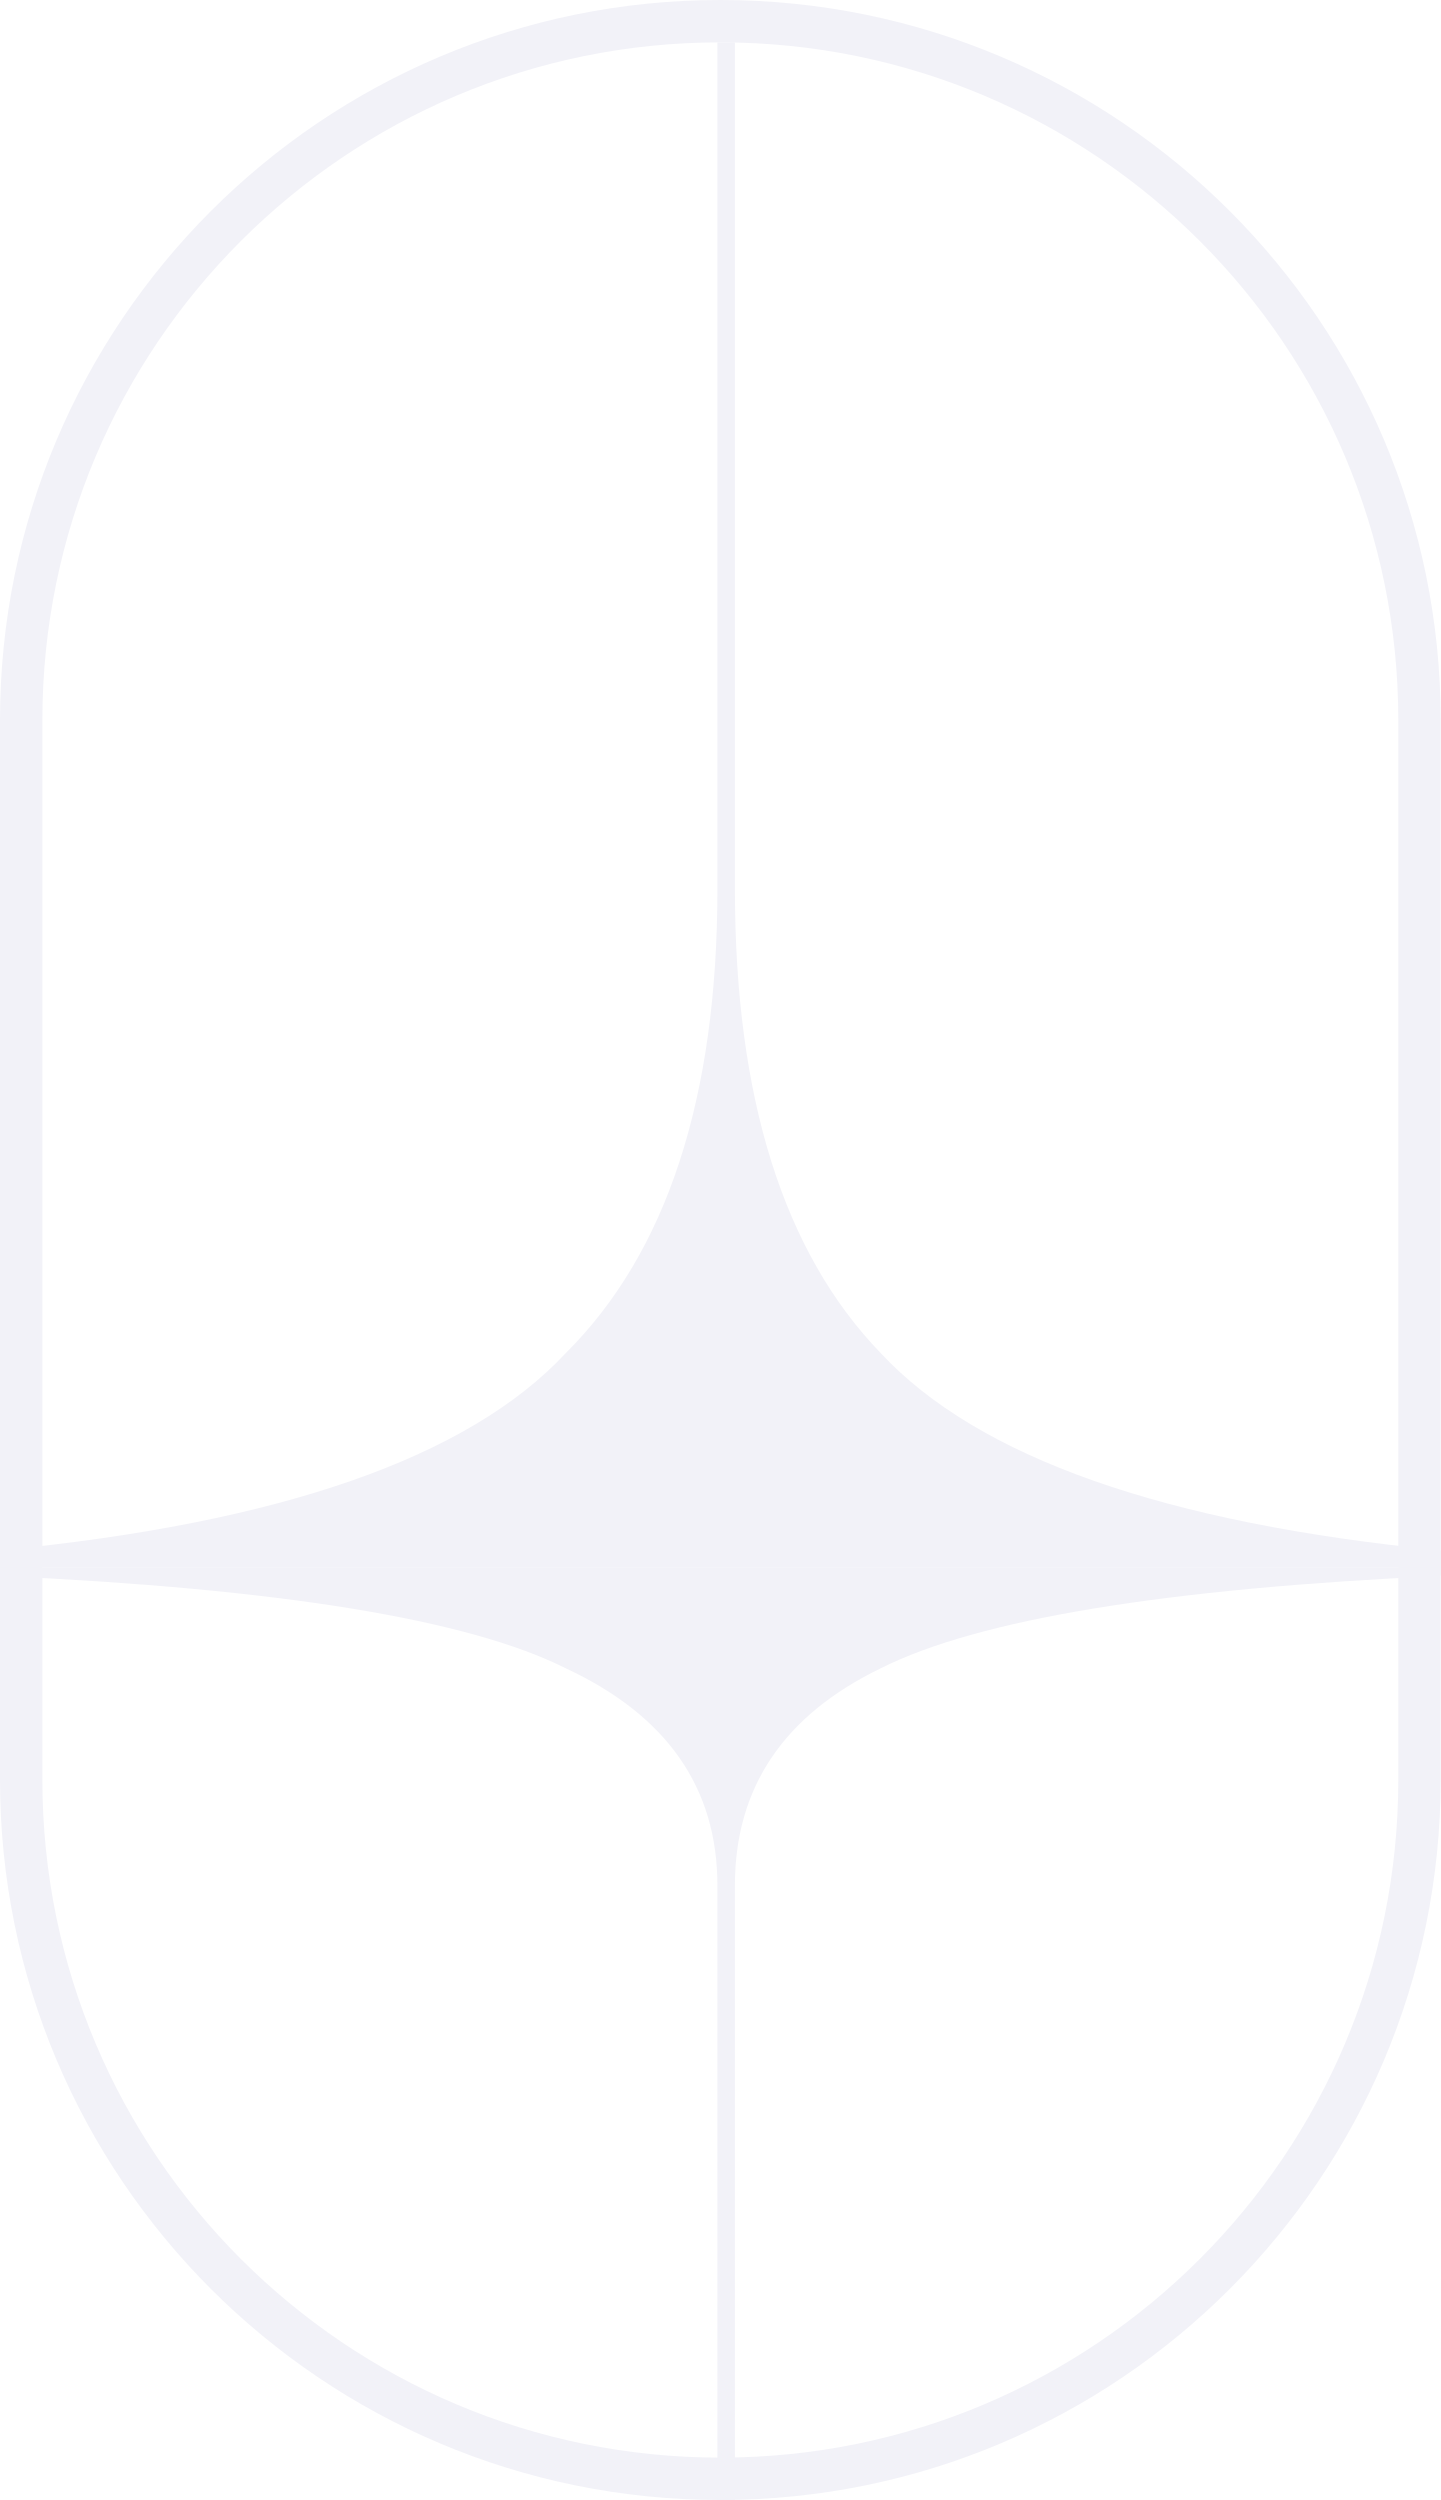
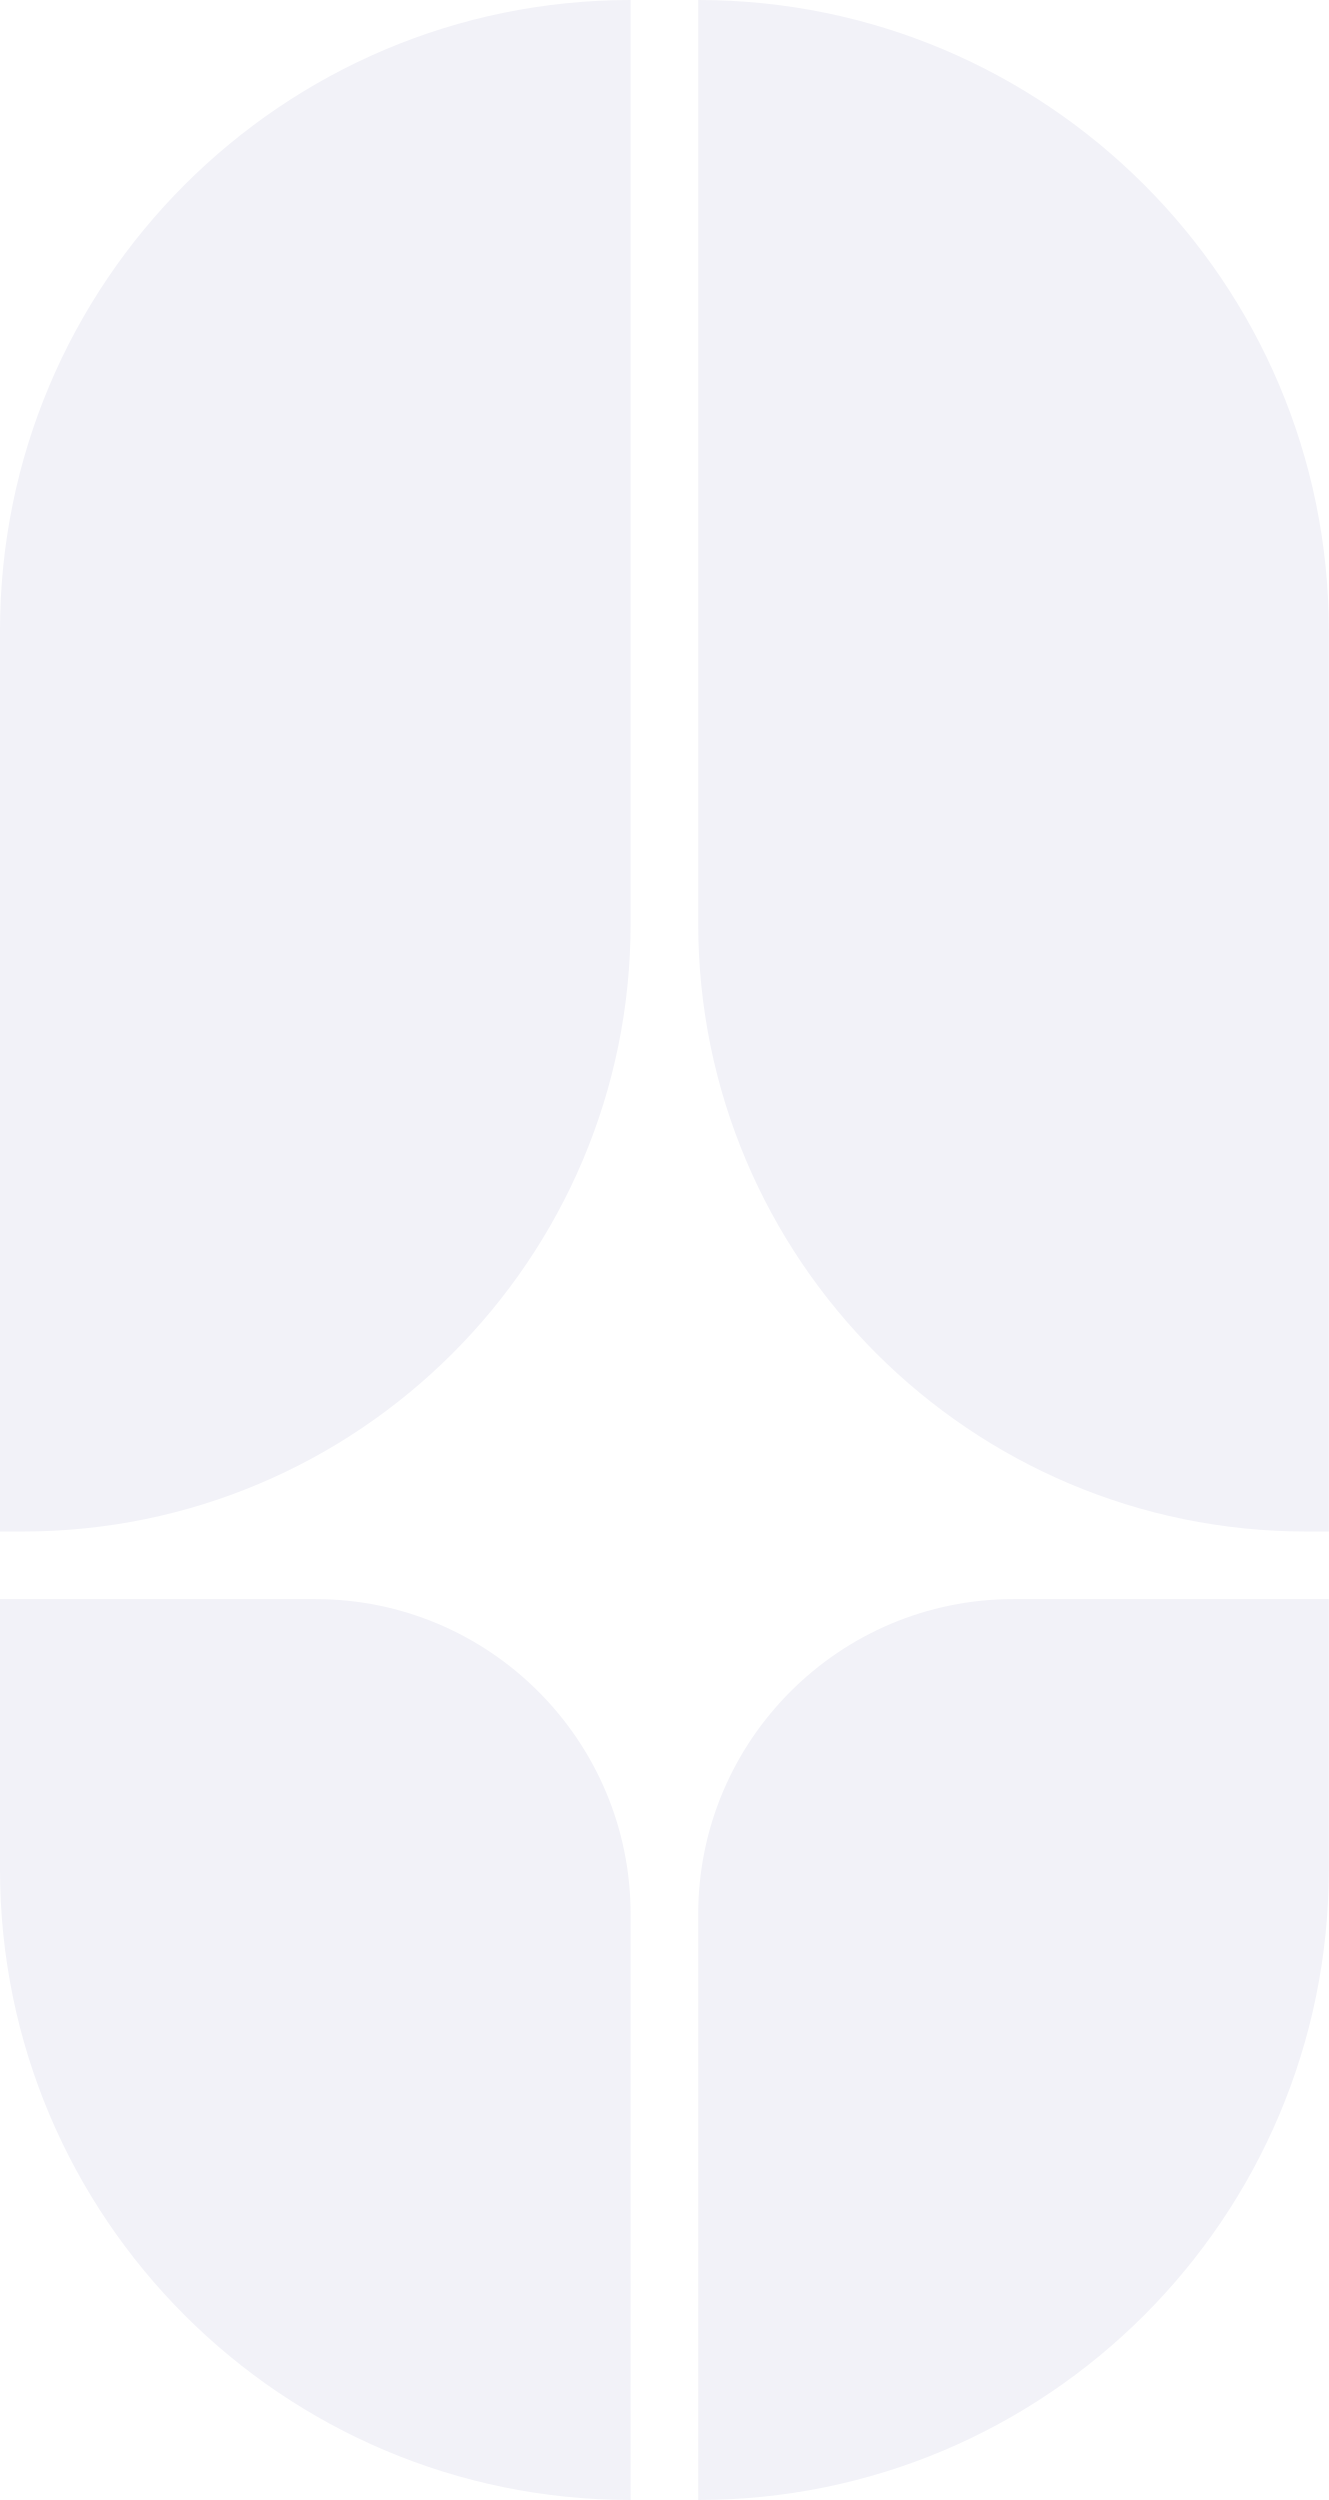
- <svg xmlns="http://www.w3.org/2000/svg" width="34" height="59" viewBox="0 0 34 59" fill="none">
-   <rect x="0.5" y="58.5" width="58" height="33" rx="16.5" transform="rotate(-90 0.500003 58.5)" stroke="#F2F2F8" />
-   <path d="M17.344 44.499L17.344 59L16.931 59L16.931 44.499C16.931 42.192 15.738 40.483 13.352 39.372C11.058 38.218 6.607 37.491 -2.80764e-07 37.192L-3.0598e-07 37L34 37L34 37.192C27.485 37.491 23.08 38.218 20.785 39.372C18.491 40.483 17.344 42.192 17.344 44.499Z" fill="#F2F2F8" />
-   <path d="M17.344 20.979L17.344 1L16.931 1L16.931 20.979C16.931 25.908 15.738 29.56 13.352 31.933C11.058 34.398 6.607 35.95 3.43123e-06 36.589L3.4851e-06 37L34 37L34 36.589C27.485 35.95 23.08 34.398 20.785 31.933C18.491 29.56 17.344 25.908 17.344 20.979Z" fill="#F2F2F8" />
+ <svg xmlns="http://www.w3.org/2000/svg" width="59" height="111" viewBox="0 0 59 111" fill="none">
+   <path d="M31 0C46.464 0 59 12.536 59 28V68H58C43.088 68 31 55.912 31 41V0Z" fill="#F2F2F8" />
+   <path d="M28 0C12.536 0 0 12.536 0 28V68H1C15.912 68 28 55.912 28 41V0Z" fill="#F2F2F8" />
+   <path d="M31 111C46.464 111 59 98.464 59 83V71H45C37.268 71 31 77.268 31 85V111Z" fill="#F2F2F8" />
+   <path d="M28 111C12.536 111 0 98.464 0 83V71H14C21.732 71 28 77.268 28 85V111Z" fill="#F2F2F8" />
</svg>
